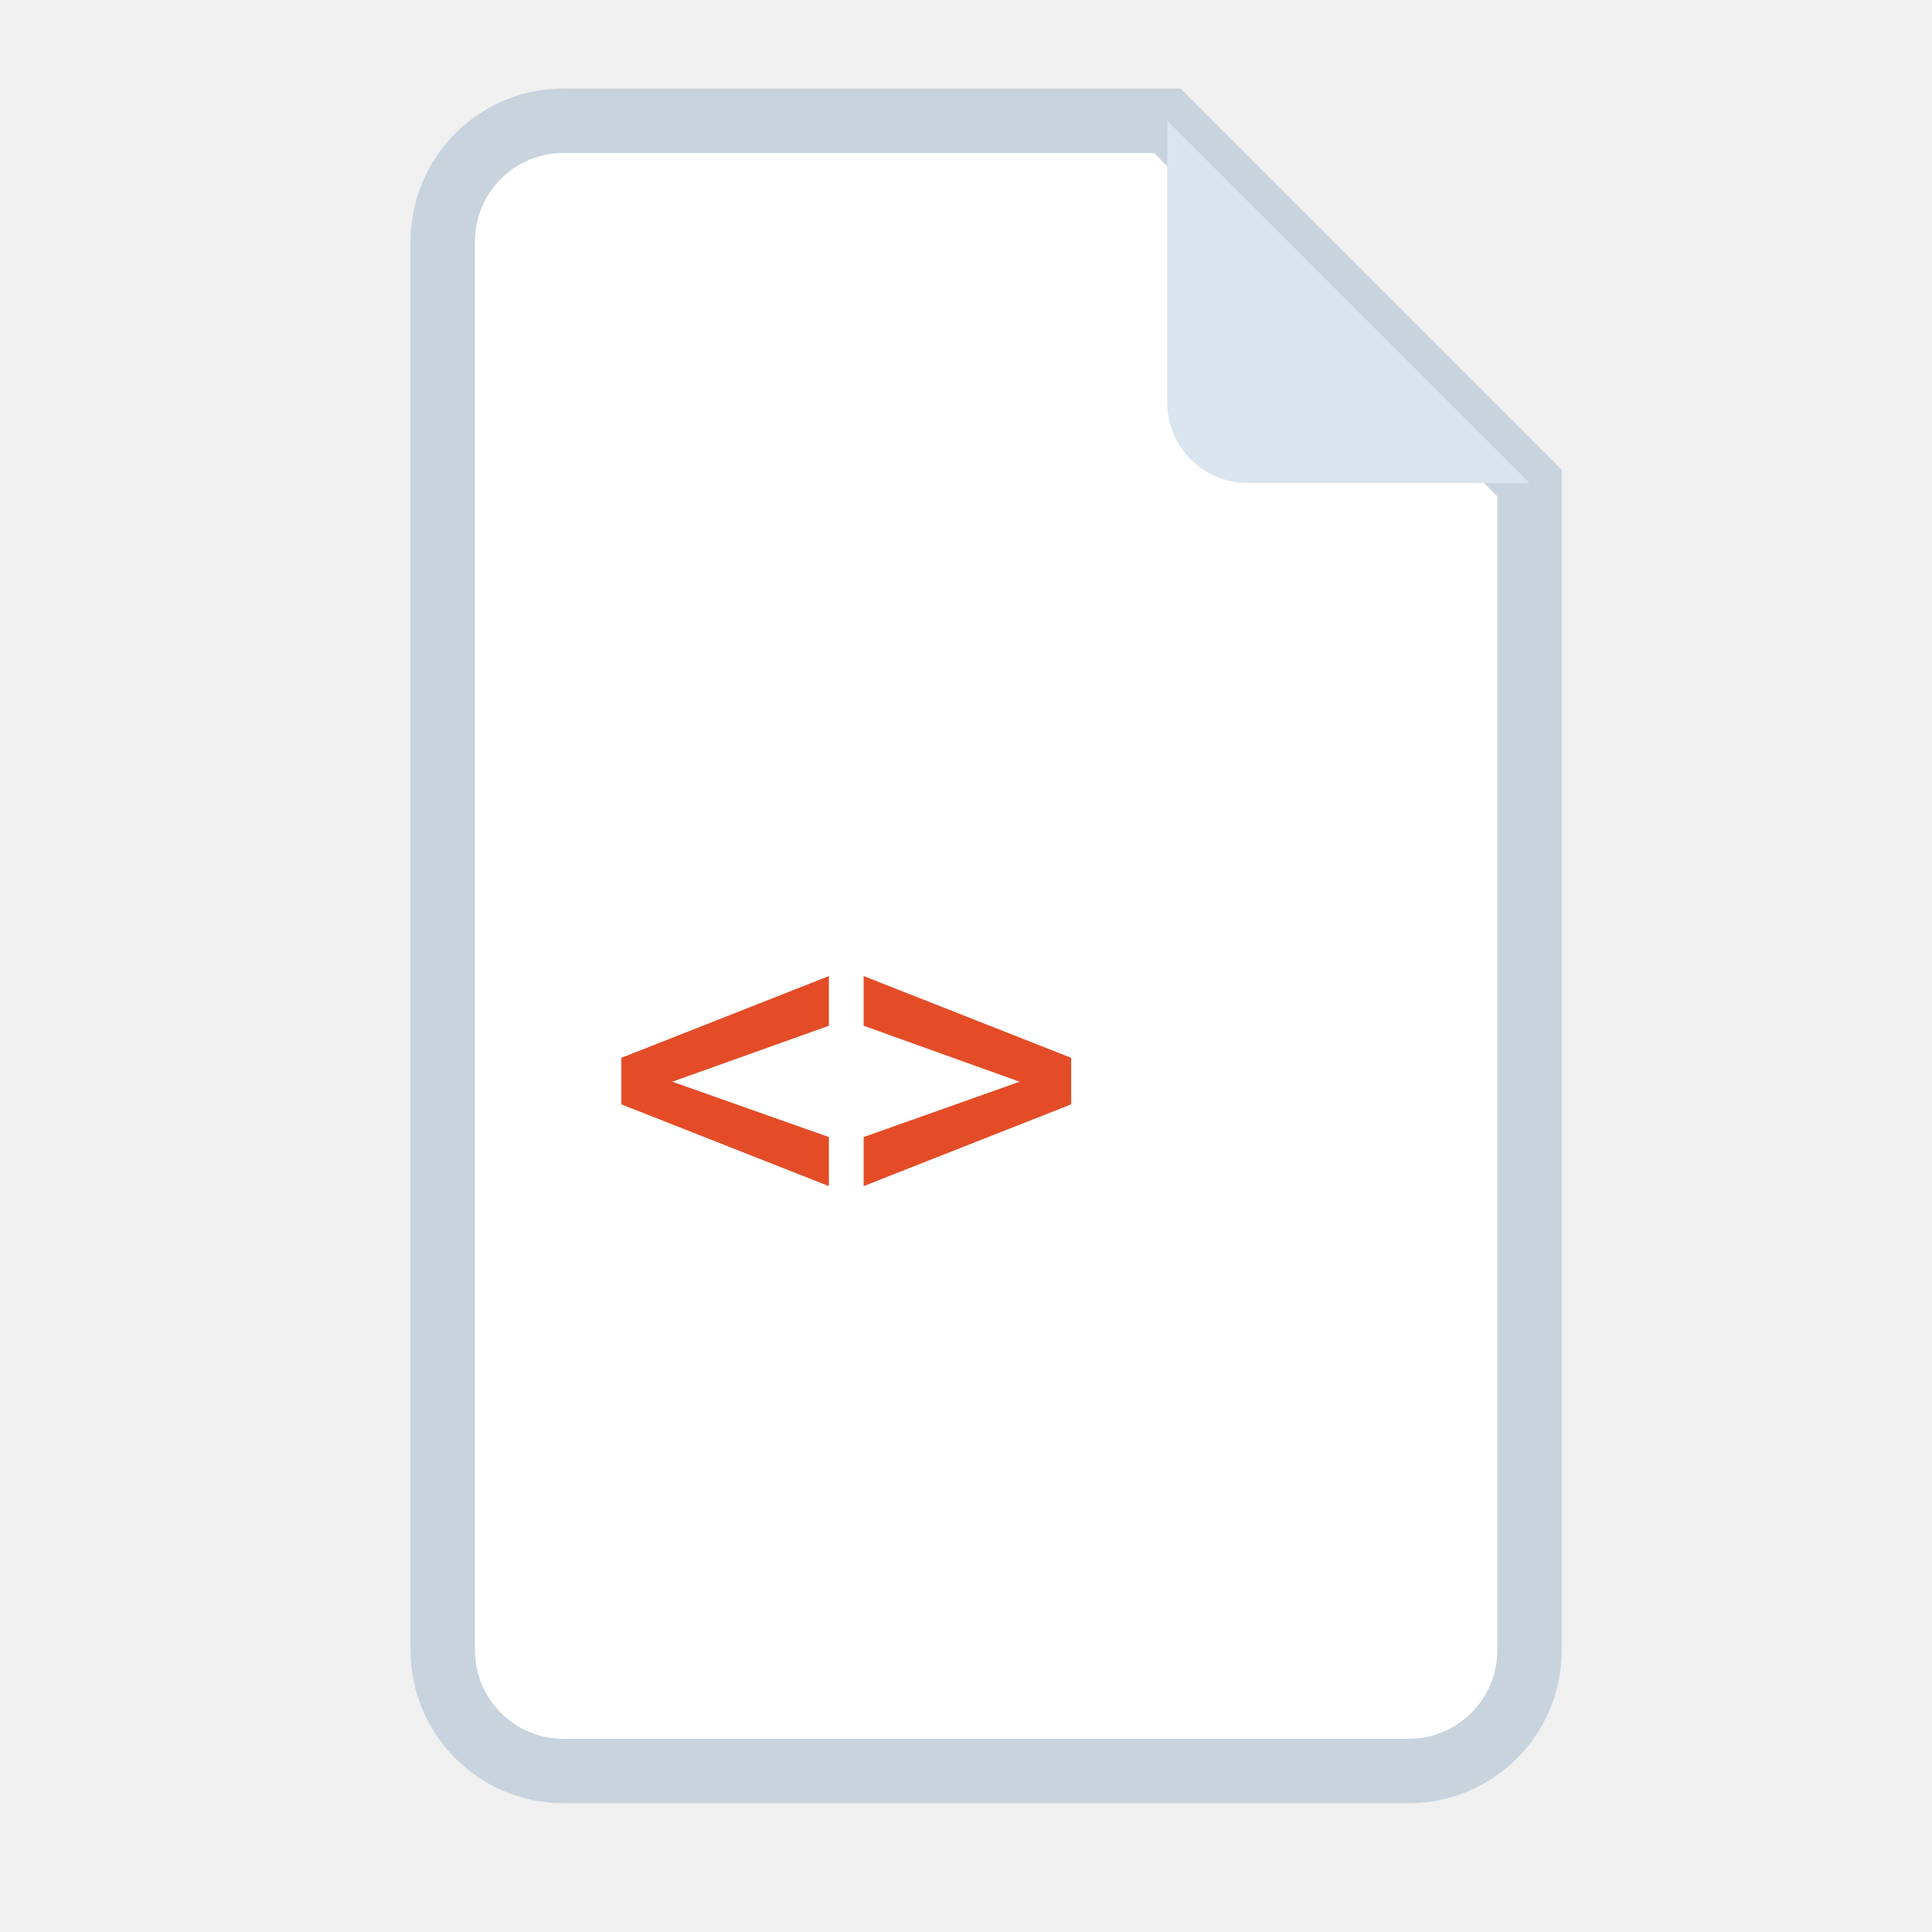
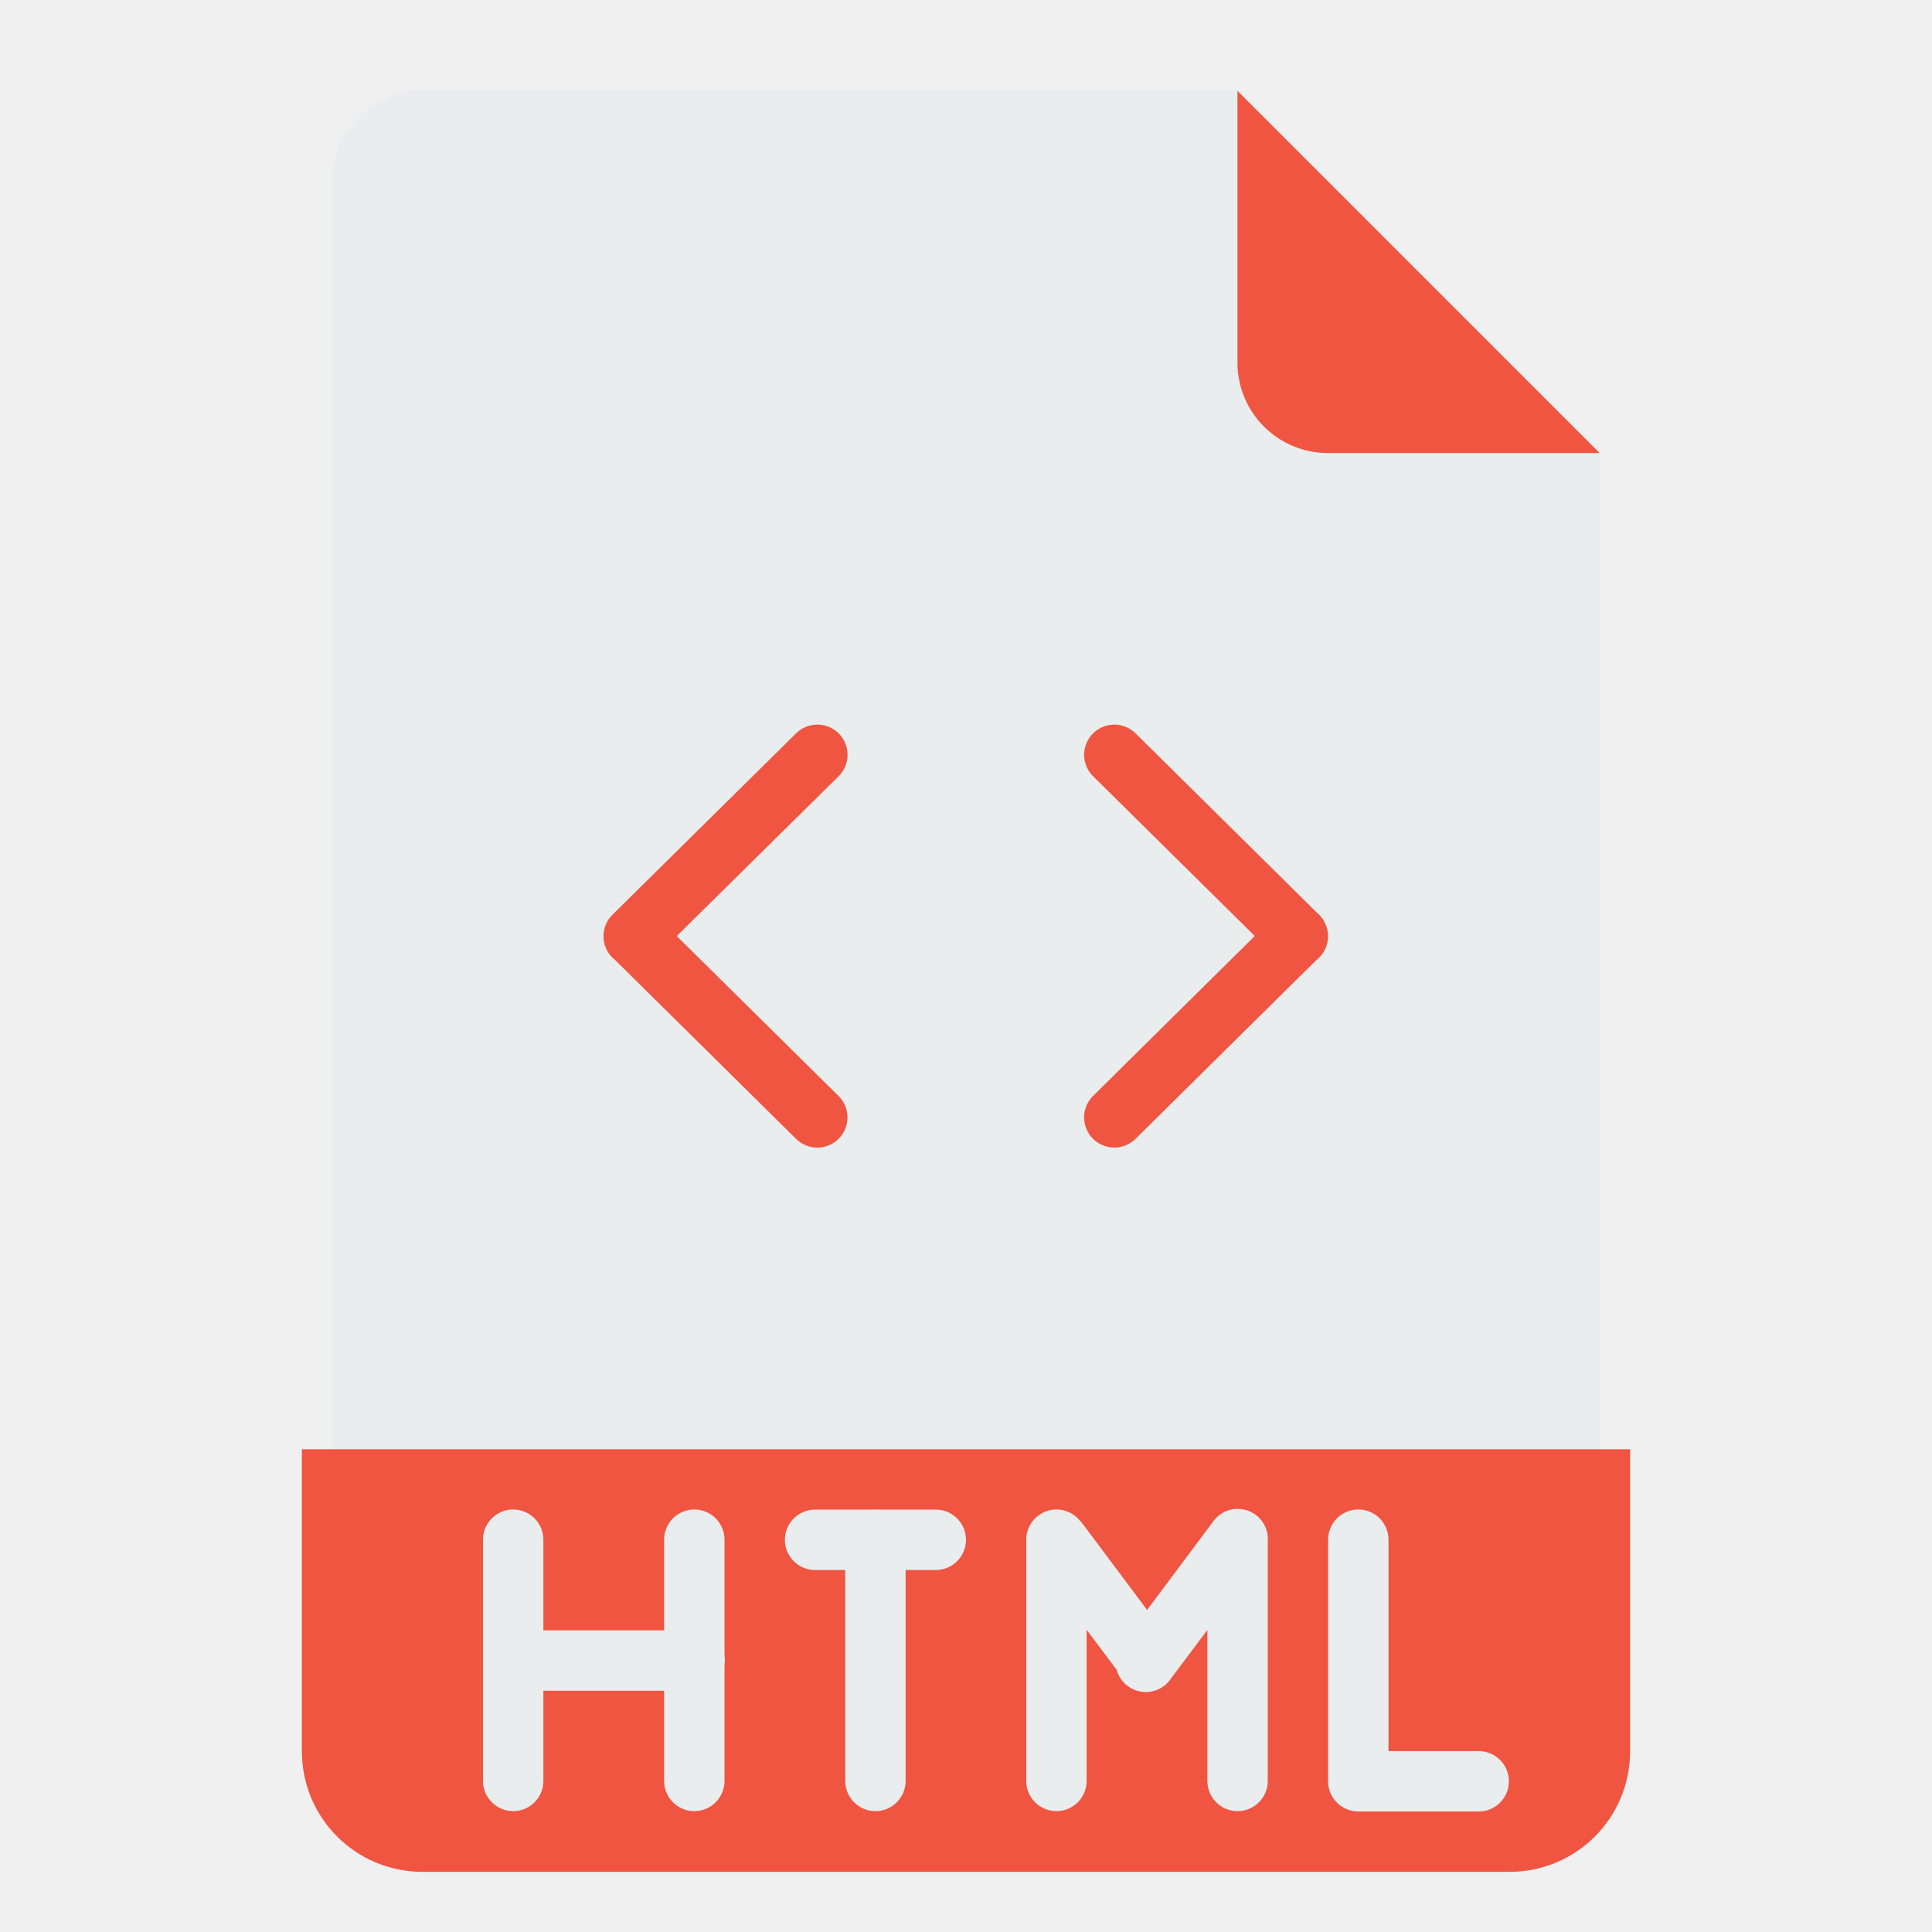
- <svg xmlns="http://www.w3.org/2000/svg" viewBox="0 0 48 48">
-   <path d="M11 6a3 3 0 0 1 3-3h15l9 9v29a3 3 0 0 1-3 3H14a3 3 0 0 1-3-3z" fill="#fff" stroke="#c8d3de" stroke-width="1.6" />
-   <path d="M29 3l9 9h-7a2 2 0 0 1-2-2z" fill="#d9e4ee" />
-   <text x="15" y="30" font-family="Consolas,monospace" font-size="10" font-weight="700" fill="#e34c26">&lt;&gt;</text>
+ <svg xmlns="http://www.w3.org/2000/svg" t="1791876590611" class="icon" viewBox="0 0 1024 1024" version="1.1" p-id="2740" width="200" height="200">
+   <path d="M847.872 240.128v688c0 26.56-21.408 48-48 48h-576c-26.56 0-48-21.44-48-48v-832c0-26.592 21.44-48 48-48h432z" fill="#E9EDED" p-id="2741" />
+   <path d="M160 768.128v160c0 35.456 28.544 64 64 64h576c35.456 0 64-28.544 64-64v-160H160z" fill="#F05542" p-id="2742" />
+   <path d="M847.872 240.128h-144c-26.56 0-48-21.44-48-48v-144" fill="#F05542" p-id="2743" />
+   <path d="M432.736 384.064a16 16 0 0 0-10.976 4.8l-96.96 95.776a16 16 0 0 0-0.416 0.416 16 16 0 0 0 1.664 23.808l95.68 94.56a16 16 0 1 0 22.528-22.72l-85.568-84.576 85.568-84.48a16 16 0 0 0-11.52-27.584z m157.824 0a16 16 0 0 0-11.008 27.552l85.504 84.48-85.504 84.576a16 16 0 1 0 22.496 22.752l95.648-94.56a16 16 0 0 0 5.44-17.504 16 16 0 0 0-1.28-2.912 16 16 0 0 0-0.608-1.12 16 16 0 0 0-0.192-0.256 16 16 0 0 0-0.192-0.256 16 16 0 0 0-0.8-0.992 16 16 0 0 0-0.192-0.256 16 16 0 0 0-0.864-0.96 16 16 0 0 0-0.064 0l-0.64-0.544a16 16 0 0 0-0.48-0.512l-95.776-94.688a16 16 0 0 0-11.488-4.8z" fill="#F05542" p-id="2744" />
+   <path d="M654.88 799.744a16 16 0 0 0-11.84 6.624L608 853.312l-35.136-46.944-0.128 0.064a16 16 0 0 0-13.056-6.368 16 16 0 0 0-15.744 16.192v127.68a16 16 0 1 0 32 0v-80.128l15.936 21.248a16 16 0 0 0 28.864 4.448l19.2-25.6v80.032a16 16 0 1 0 32 0v-126.816a16 16 0 0 0-15.424-17.376 16 16 0 0 0-1.632 0z m-383.136 0.32a16 16 0 0 0-15.744 16.192V943.936a16 16 0 1 0 32 0v-47.808h64v47.808a16 16 0 1 0 32 0v-61.312a16 16 0 0 0 0-5.12v-61.248a16 16 0 0 0-16.256-16.192 16 16 0 0 0-15.744 16.192v47.872H288v-47.872a16 16 0 0 0-16.256-16.192z m192 0a16 16 0 0 0-1.6 0.064H432a16 16 0 1 0 0 32h16v111.808a16 16 0 1 0 32 0v-111.808h16a16 16 0 1 0 0-32h-30.304a16 16 0 0 0-1.92-0.064z m255.936 0a16 16 0 0 0-15.744 16.192v126.496a16 16 0 0 0 0.64 5.824 16 16 0 0 0 0 0.064 16 16 0 0 0 0.096 0.416 16 16 0 0 0 0.448 1.12 16 16 0 0 0 0.864 1.824 16 16 0 0 0 0.64 0.992 16 16 0 0 0 0.192 0.32 16 16 0 0 0 0.736 0.96 16 16 0 0 0 0.832 0.864 16 16 0 0 0 0.352 0.416 16 16 0 0 0 0.832 0.704 16 16 0 0 0 0.448 0.384 16 16 0 0 0 0.352 0.32 16 16 0 0 0 1.12 0.736 16 16 0 0 0 2.464 1.248 16 16 0 0 0 0.864 0.32 16 16 0 0 0 5.376 0.864h63.552a16 16 0 1 0 0-32h-47.808v-111.872a16 16 0 0 0-16.256-16.192z" fill="#E9EDED" p-id="2745" />
</svg>
